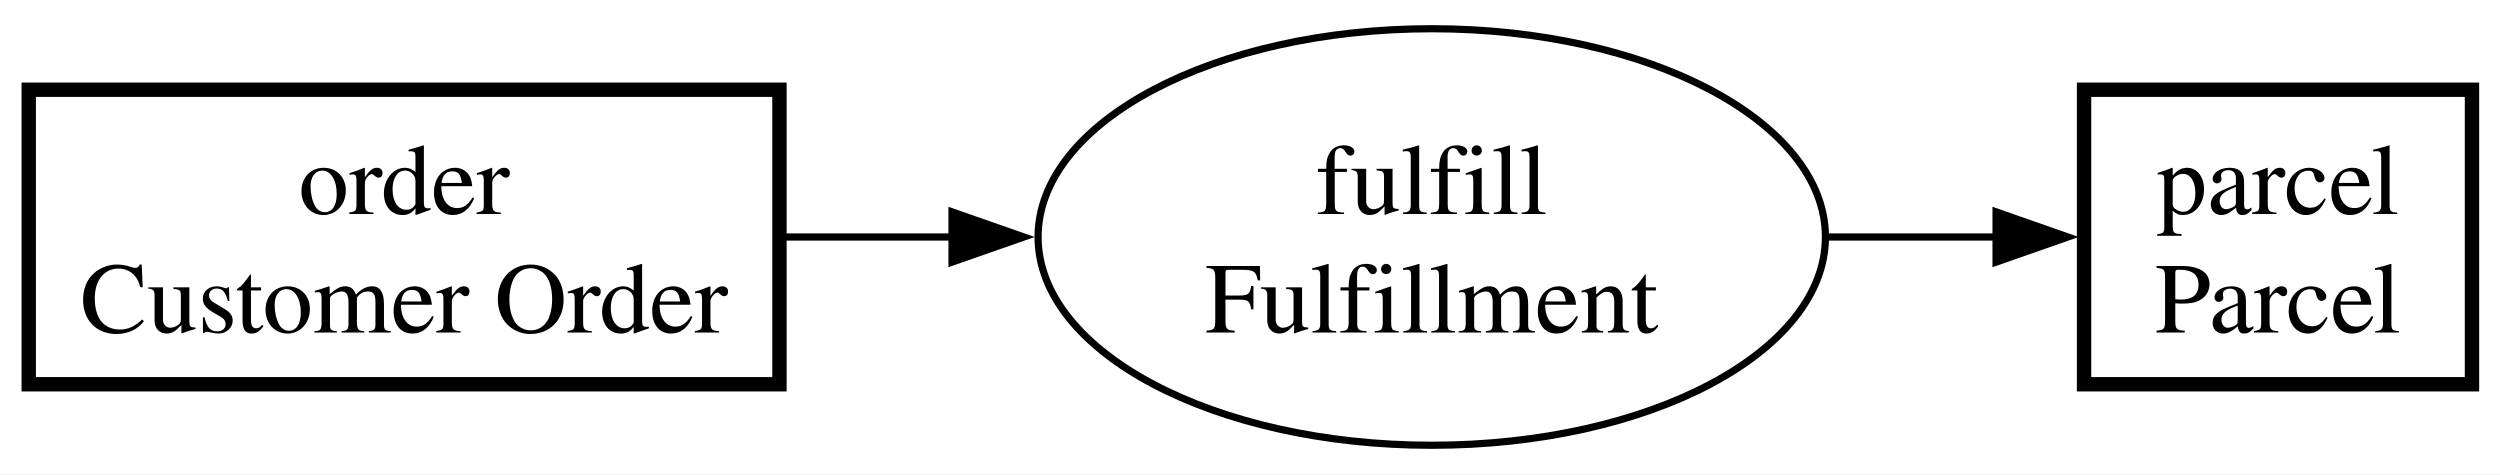
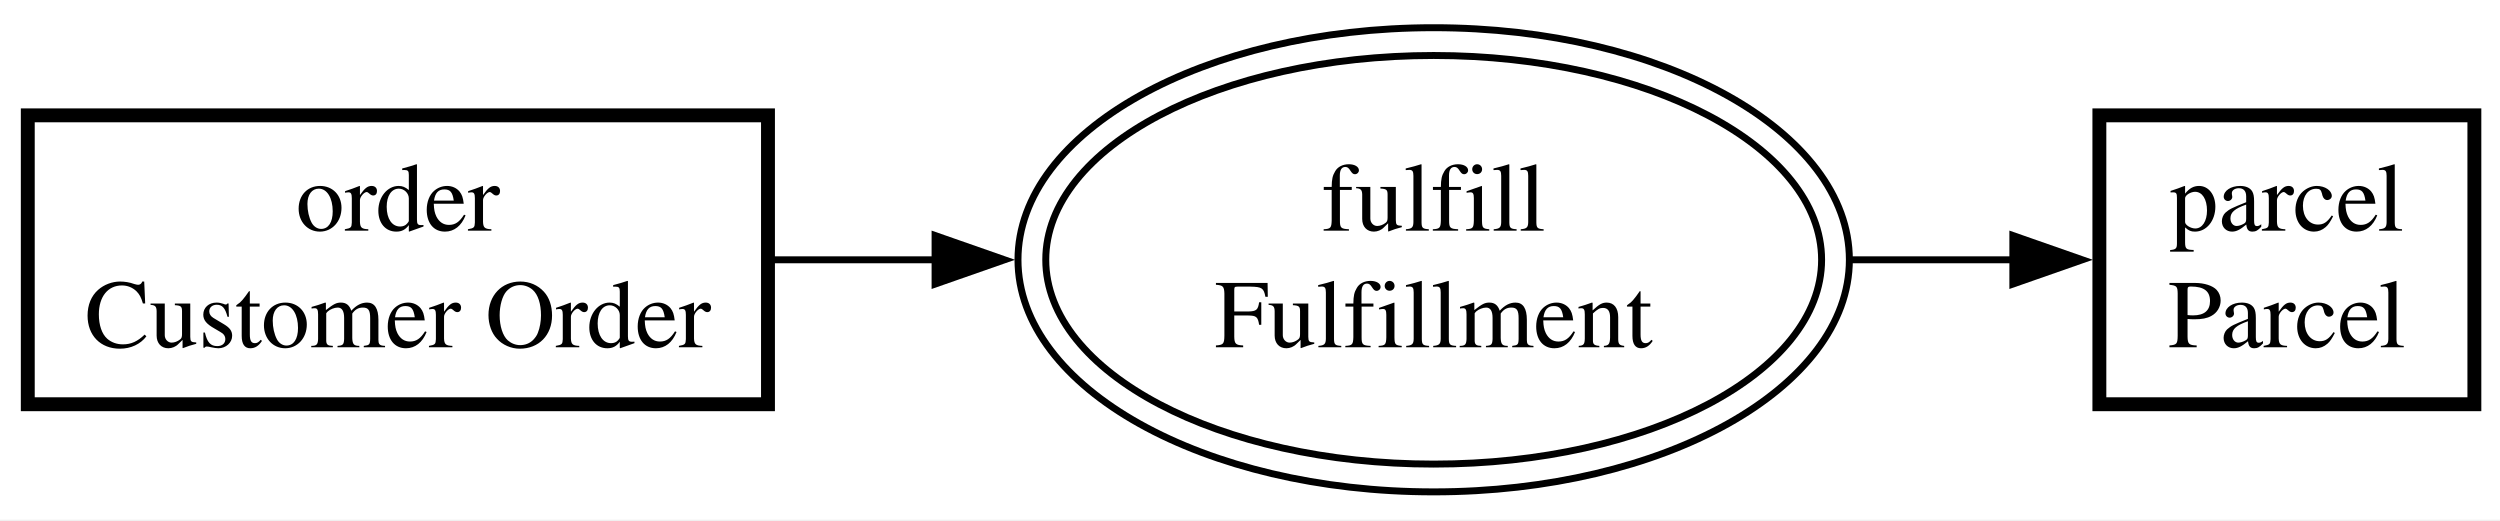
- <svg xmlns="http://www.w3.org/2000/svg" xmlns:xlink="http://www.w3.org/1999/xlink" width="348pt" height="66pt" viewBox="0.00 0.00 348.00 66.00">
-   <g id="graph0" class="graph" transform="scale(1 1) rotate(0) translate(4 61.98)">
-     <polygon fill="white" stroke="none" points="-4,4 -4,-61.98 344.1,-61.98 344.1,4 -4,4" />
+ <svg xmlns="http://www.w3.org/2000/svg" xmlns:xlink="http://www.w3.org/1999/xlink" width="360pt" height="75pt" viewBox="0.00 0.00 360.00 75.00">
+   <g id="graph0" class="graph" transform="scale(1 1) rotate(0) translate(4 70.83)">
+     <polygon fill="white" stroke="none" points="-4,4 -4,-70.83 356.31,-70.83 356.31,4 -4,4" />
    <g id="node1" class="node">
      <g id="a_node1">
        <a xlink:title="Fulfillment&#10;subflow: ./14-boundary-detail.pfdsl">
-           <ellipse fill="none" stroke="black" cx="195.3" cy="-28.99" rx="54.8" ry="28.99" />
-           <text xml:space="preserve" text-anchor="middle" x="195.3" y="-32.19" font-family="Times,serif" font-size="14.00">fulfill</text>
-           <text xml:space="preserve" text-anchor="middle" x="195.3" y="-15.69" font-family="Times,serif" font-size="14.00">Fulfillment</text>
+           <ellipse fill="none" stroke="black" cx="202.45" cy="-33.42" rx="55.86" ry="29.42" />
+           <ellipse fill="none" stroke="black" cx="202.45" cy="-33.42" rx="59.86" ry="33.42" />
+           <text xml:space="preserve" text-anchor="middle" x="202.45" y="-37.62" font-family="Times,serif" font-size="14.00">fulfill</text>
+           <text xml:space="preserve" text-anchor="middle" x="202.45" y="-20.82" font-family="Times,serif" font-size="14.00">Fulfillment</text>
        </a>
      </g>
    </g>
    <g id="node3" class="node">
-       <polygon fill="none" stroke="black" stroke-width="2" points="340.1,-49.49 286.1,-49.49 286.1,-8.49 340.1,-8.49 340.1,-49.49" />
-       <text xml:space="preserve" text-anchor="middle" x="313.1" y="-32.19" font-family="Times,serif" font-size="14.00">parcel</text>
-       <text xml:space="preserve" text-anchor="middle" x="313.1" y="-15.69" font-family="Times,serif" font-size="14.00">Parcel</text>
+       <polygon fill="none" stroke="black" stroke-width="2" points="352.31,-54.22 298.31,-54.22 298.31,-12.62 352.31,-12.62 352.31,-54.22" />
+       <text xml:space="preserve" text-anchor="middle" x="325.31" y="-37.62" font-family="Times,serif" font-size="14.00">parcel</text>
+       <text xml:space="preserve" text-anchor="middle" x="325.31" y="-20.82" font-family="Times,serif" font-size="14.00">Parcel</text>
    </g>
    <g id="edge2" class="edge">
-       <path fill="none" stroke="black" d="M250.47,-28.99C258.43,-28.99 266.48,-28.99 274.02,-28.99" />
-       <polygon fill="black" stroke="black" points="273.85,-32.49 283.85,-28.99 273.85,-25.49 273.85,-32.49" />
+       <path fill="none" stroke="black" d="M262.47,-33.42C270.49,-33.42 278.54,-33.42 286.07,-33.42" />
+       <polygon fill="black" stroke="black" points="285.85,-36.92 295.85,-33.42 285.85,-29.92 285.85,-36.92" />
    </g>
    <g id="node2" class="node">
-       <polygon fill="none" stroke="black" stroke-width="2" points="104.5,-49.49 0,-49.49 0,-8.49 104.5,-8.49 104.5,-49.49" />
-       <text xml:space="preserve" text-anchor="middle" x="52.25" y="-32.19" font-family="Times,serif" font-size="14.00">order</text>
-       <text xml:space="preserve" text-anchor="middle" x="52.25" y="-15.69" font-family="Times,serif" font-size="14.00">Customer Order</text>
+       <polygon fill="none" stroke="black" stroke-width="2" points="106.59,-54.22 0,-54.22 0,-12.62 106.59,-12.62 106.59,-54.22" />
+       <text xml:space="preserve" text-anchor="middle" x="53.29" y="-37.62" font-family="Times,serif" font-size="14.00">order</text>
+       <text xml:space="preserve" text-anchor="middle" x="53.29" y="-20.82" font-family="Times,serif" font-size="14.00">Customer Order</text>
    </g>
    <g id="edge1" class="edge">
-       <path fill="none" stroke="black" d="M105.37,-28.99C112.96,-28.99 120.86,-28.99 128.68,-28.99" />
-       <polygon fill="black" stroke="black" points="128.52,-32.49 138.52,-28.99 128.52,-25.49 128.52,-32.49" />
+       <path fill="none" stroke="black" d="M107.42,-33.42C115,-33.42 122.89,-33.42 130.74,-33.42" />
+       <polygon fill="black" stroke="black" points="130.65,-36.92 140.65,-33.42 130.65,-29.92 130.65,-36.92" />
    </g>
  </g>
</svg>
